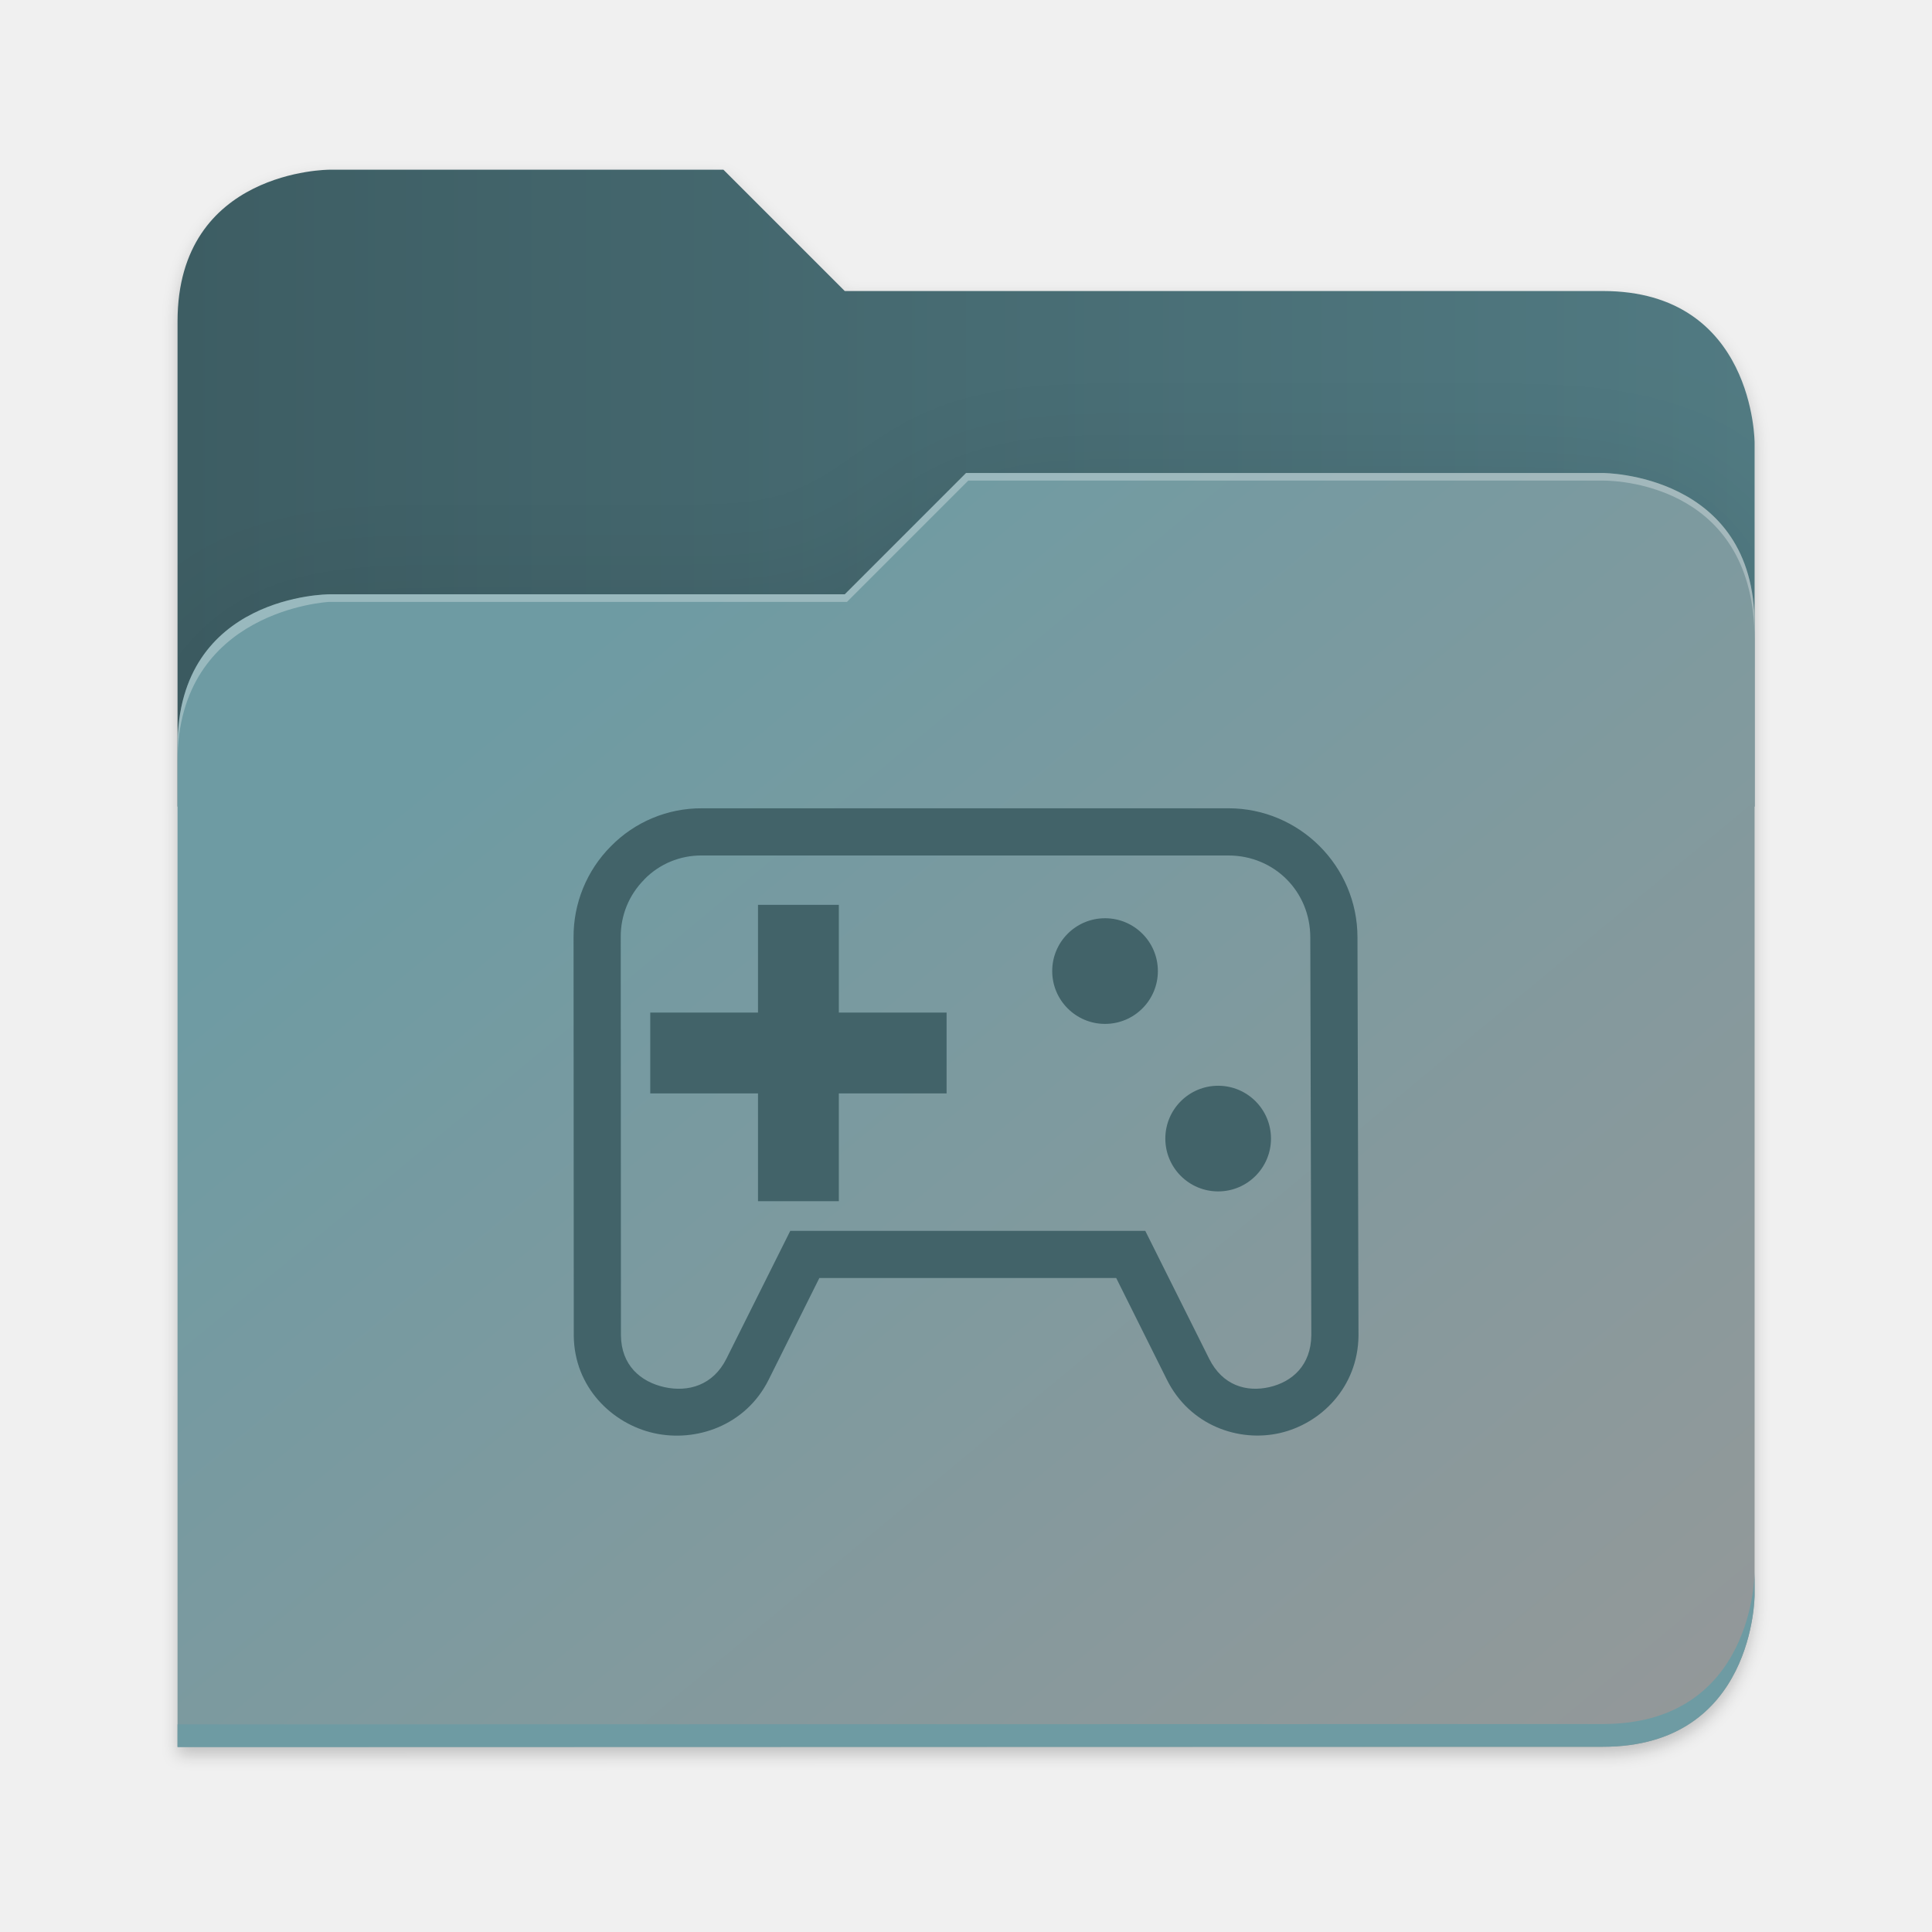
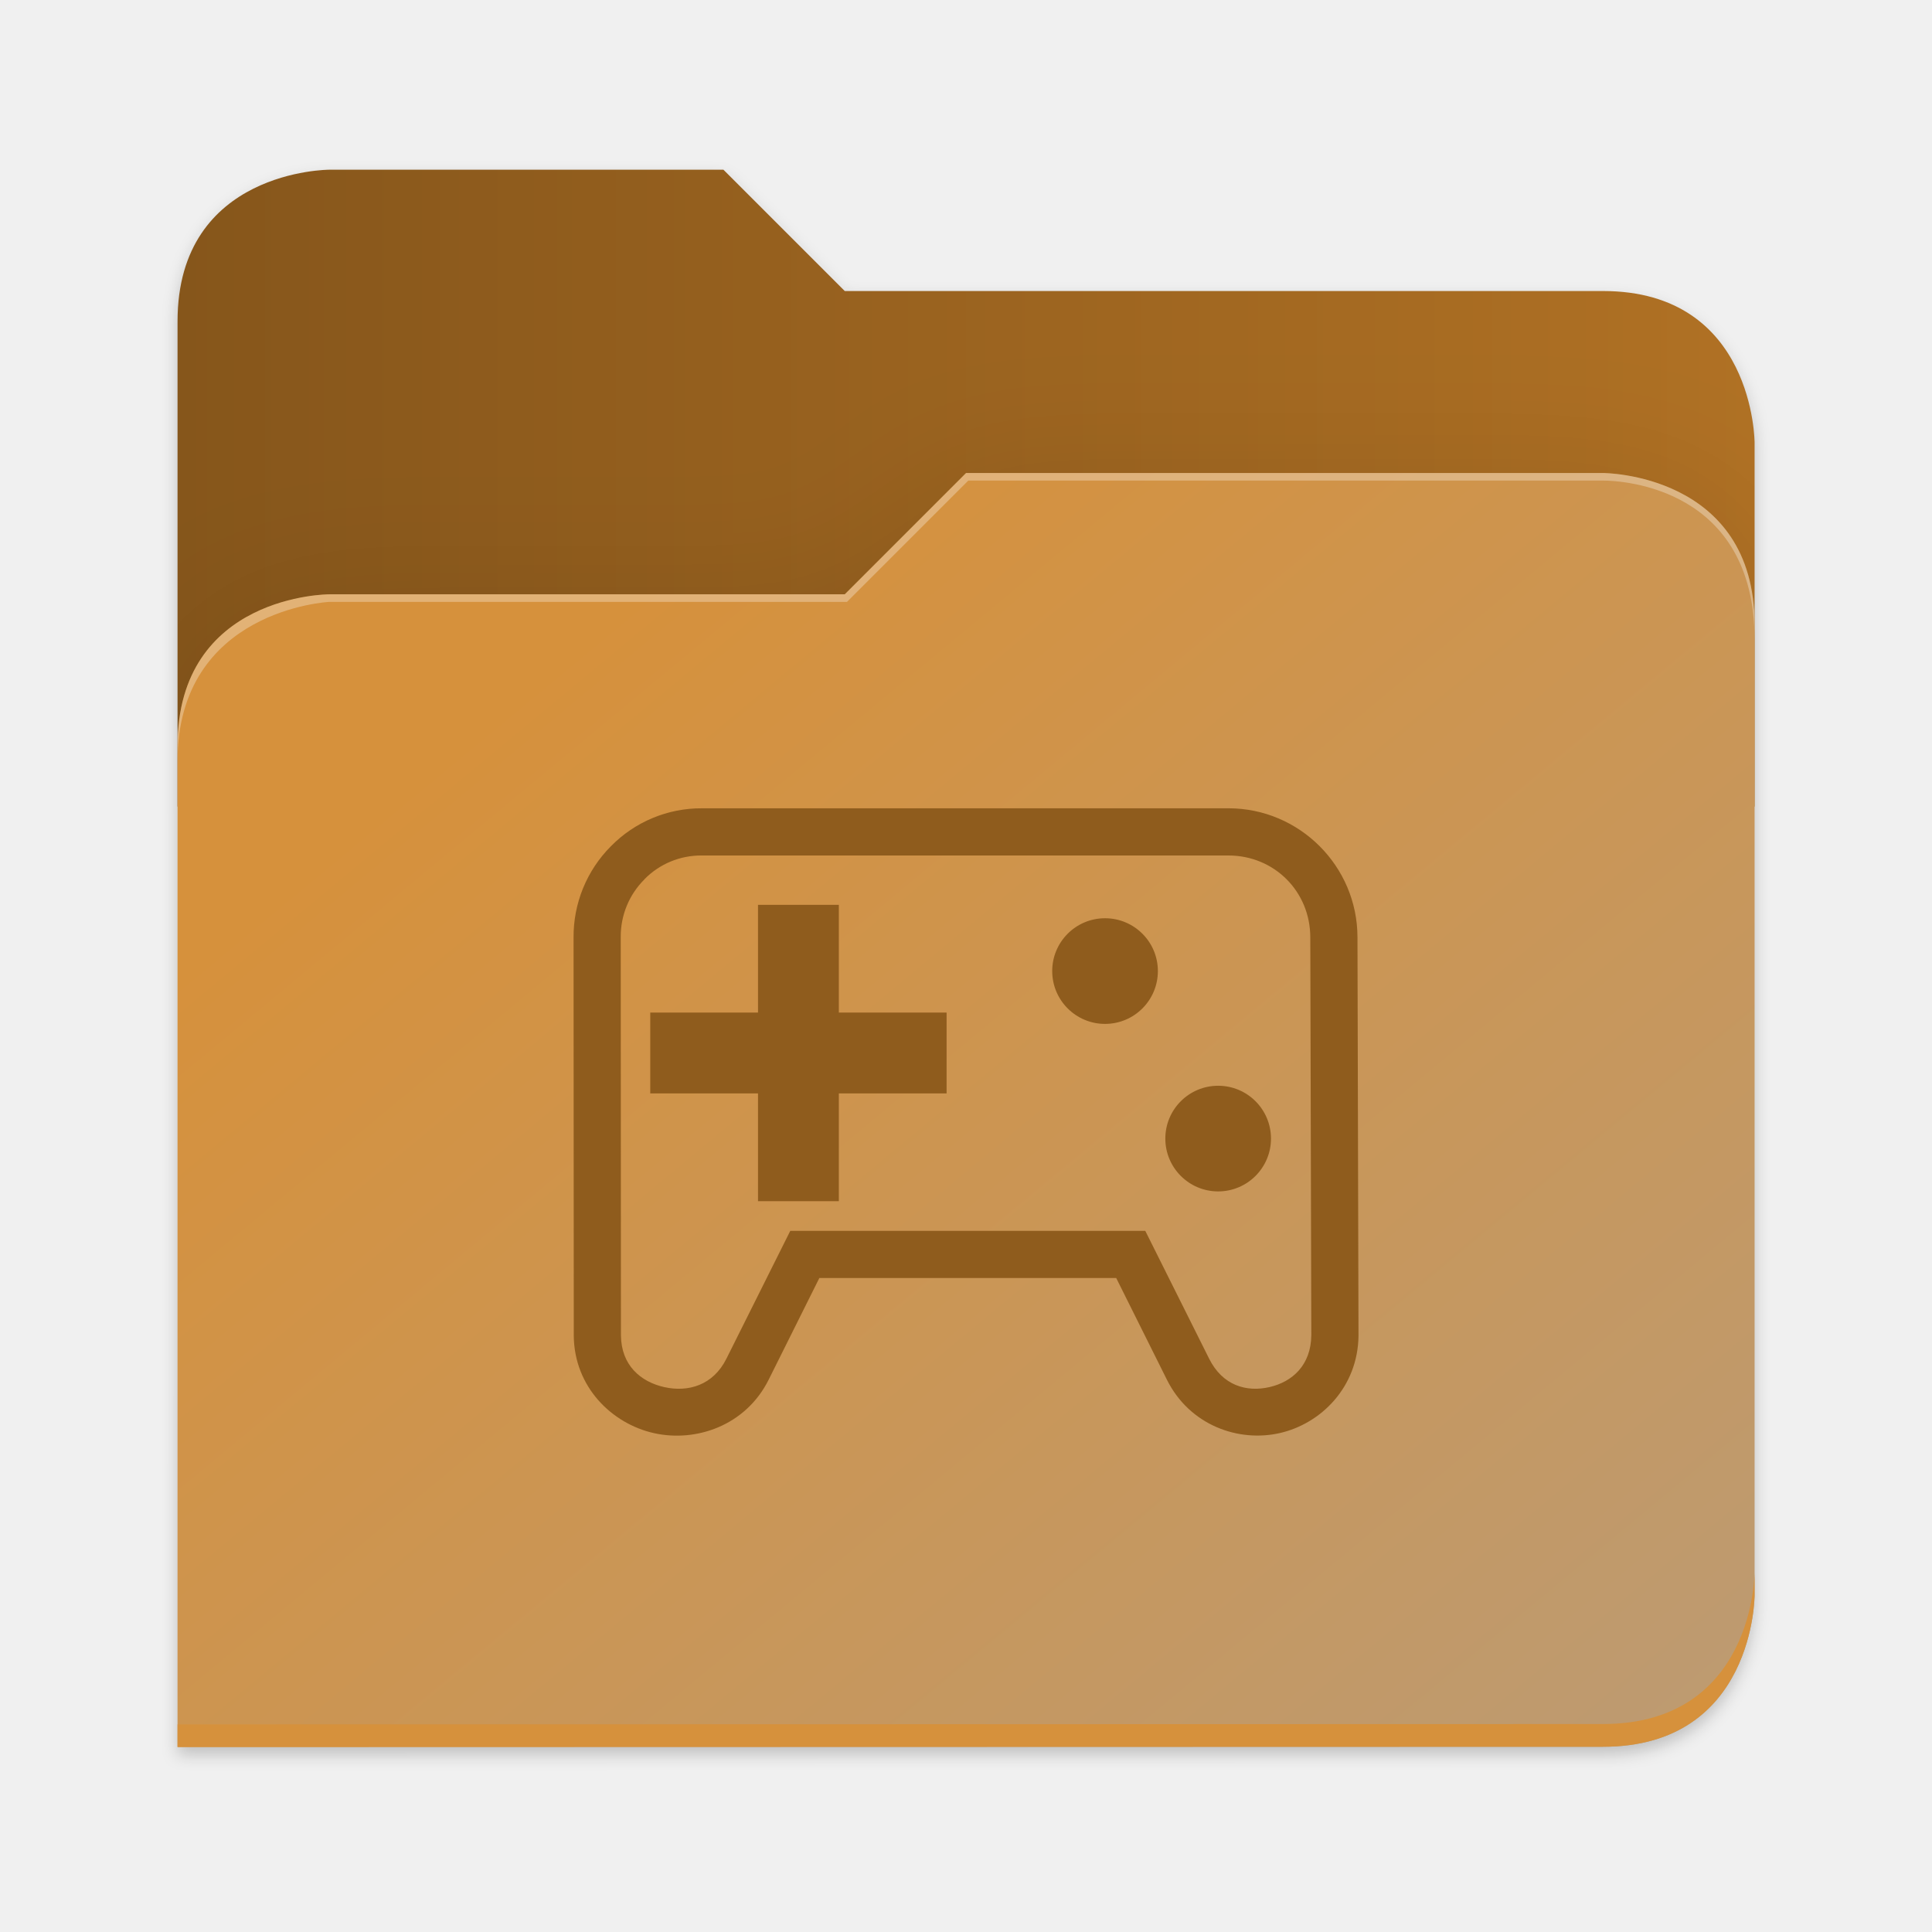
<svg xmlns="http://www.w3.org/2000/svg" xmlns:xlink="http://www.w3.org/1999/xlink" height="128" viewBox="0 0 128 128" width="128" version="1.1" id="svg5248">
  <defs id="defs5252">
    <filter style="color-interpolation-filters:sRGB" id="filter1302" x="-0.012" width="1.024" y="-0.012" height="1.024">
      <feGaussianBlur stdDeviation="2.08" id="feGaussianBlur1304" />
    </filter>
    <linearGradient id="bg-gradient-2">
-       <stop style="stop-color:#3d5d63;stop-opacity:1" offset="0" id="stop13402" />
-       <stop style="stop-color:#517a82;stop-opacity:1" offset="1" id="stop13404" />
+       <stop style="stop-color:#86561b;stop-opacity:1" offset="0" id="stop13402" />
+       <stop style="stop-color:#b07124;stop-opacity:1" offset="1" id="stop13404" />
    </linearGradient>
    <clipPath clipPathUnits="userSpaceOnUse" id="clipPath1509">
      <path id="path1511" d="M 192,-164 H 88 c 0,0 -40,0 -40,40 V 4 h 416 v -96 c 0,0 0,-40 -40,-40 H 224 Z" style="display:inline;opacity:1;vector-effect:none;fill:#c9b8a7;fill-opacity:1;stroke:none;stroke-width:26.067;stroke-linecap:butt;stroke-linejoin:miter;stroke-miterlimit:4;stroke-dasharray:none;stroke-dashoffset:0;stroke-opacity:1;marker:none;marker-start:none;marker-mid:none;marker-end:none;paint-order:normal;enable-background:new" />
    </clipPath>
    <filter style="color-interpolation-filters:sRGB" id="filter1529" x="-0.108" width="1.217" y="-0.134" height="1.269">
      <feGaussianBlur stdDeviation="18.8" id="feGaussianBlur1531" />
    </filter>
    <linearGradient id="linearGradient888">
-       <stop style="stop-color:#6e9ba3;stop-opacity:1" offset="0" id="stop884" />
-       <stop style="stop-color:#989898;stop-opacity:1" offset="1" id="stop886" />
+       <stop style="stop-color:#d6913c;stop-opacity:1" offset="0" id="stop884" />
+       <stop style="stop-color:#ba9c78;stop-opacity:1" offset="1" id="stop886" />
    </linearGradient>
    <linearGradient xlink:href="#bg-gradient-2" id="linearGradient5836" gradientUnits="userSpaceOnUse" x1="64" y1="756" x2="480" y2="756" />
    <linearGradient xlink:href="#linearGradient888" id="linearGradient5838" gradientUnits="userSpaceOnUse" x1="152.898" y1="-38.797" x2="447.309" y2="316" />
  </defs>
  <linearGradient id="a" gradientUnits="userSpaceOnUse" x1="12" x2="116" y1="64" y2="64">
    <stop offset="0" stop-color="#3d3846" id="stop5214" />
    <stop offset="0.05" stop-color="#77767b" id="stop5216" />
    <stop offset="0.1" stop-color="#5e5c64" id="stop5218" />
    <stop offset="0.9" stop-color="#504e56" id="stop5220" />
    <stop offset="0.95" stop-color="#77767b" id="stop5222" />
    <stop offset="1" stop-color="#3d3846" id="stop5224" />
  </linearGradient>
  <linearGradient id="b" gradientUnits="userSpaceOnUse" x1="12" x2="112.041" y1="60" y2="80.988">
    <stop offset="0" stop-color="#77767b" id="stop5227" />
    <stop offset="0.384" stop-color="#9a9996" id="stop5229" />
    <stop offset="0.721" stop-color="#77767b" id="stop5231" />
    <stop offset="1" stop-color="#68666f" id="stop5233" />
  </linearGradient>
  <g transform="matrix(0.2511615,0,0,0.2511615,-0.2929295,52.43479)" id="g5798" style="fill:#c9b8a7;fill-opacity:1;stroke:#a08f7f;stroke-opacity:1">
    <path id="path5786" d="m 88,-162 c 0,0 -40,0 -40,40 L 47.965,6 h 0.033 L 47.965,254.094 424,254 c 40,0 40,-40 40,-40 V 6 -42 -90 c 0,0 0,-40 -40,-40 H 224 l -32,-32 z" style="display:inline;opacity:0.2;fill:#000000;fill-opacity:1;stroke:none;stroke-width:26.067;stroke-linecap:butt;stroke-linejoin:miter;stroke-miterlimit:4;stroke-dasharray:none;stroke-dashoffset:0;stroke-opacity:1;marker:none;marker-start:none;marker-mid:none;marker-end:none;paint-order:normal;filter:url(#filter1302);enable-background:new" />
    <path style="display:inline;opacity:1;fill:url(#linearGradient5836);fill-opacity:1;stroke:none;stroke-width:26.067;stroke-linecap:butt;stroke-linejoin:miter;stroke-miterlimit:4;stroke-dasharray:none;stroke-dashoffset:0;stroke-opacity:1;marker:none;marker-start:none;marker-mid:none;marker-end:none;paint-order:normal;enable-background:new" d="M 208,672 H 104 c 0,0 -40,0 -40,40 v 128 h 416 v -96 c 0,0 0,-40 -40,-40 H 240 Z" transform="translate(-16,-836)" id="path5788" />
    <path id="path5790" d="m 256,-80 -32,32 H 88 c 0,0 -40,0 -40,40 v 264 h 376 c 40,0 40,-40 40,-40 V -40 c 0,-40 -40,-40 -40,-40 z" style="display:inline;opacity:0.1;fill:#000000;fill-opacity:1;stroke:none;stroke-width:26.067;stroke-linecap:butt;stroke-linejoin:miter;stroke-miterlimit:4;stroke-dasharray:none;stroke-dashoffset:0;stroke-opacity:1;marker:none;marker-start:none;marker-mid:none;marker-end:none;paint-order:normal;filter:url(#filter1529);enable-background:new" clip-path="url(#clipPath1509)" />
    <path style="display:inline;opacity:1;fill:url(#linearGradient5838);fill-opacity:1;stroke:none;stroke-width:26.067;stroke-linecap:butt;stroke-linejoin:miter;stroke-miterlimit:4;stroke-dasharray:none;stroke-dashoffset:0;stroke-opacity:1;marker:none;marker-start:none;marker-mid:none;marker-end:none;paint-order:normal;enable-background:new" d="m 256,-84 -32,32 H 88 c 0,0 -40,0 -40,40 v 264 h 376 c 40,0 40,-40 40,-40 V -44 c 0,-40 -40,-40 -40,-40 z" id="path5792" />
-     <path style="font-variation-settings:normal;display:inline;opacity:1;fill:#6e9ba3;fill-opacity:1;stroke:none;stroke-width:26.067;stroke-linecap:butt;stroke-linejoin:miter;stroke-miterlimit:4;stroke-dasharray:none;stroke-dashoffset:0;stroke-opacity:1;marker:none;marker-start:none;marker-mid:none;marker-end:none;paint-order:normal;enable-background:new;stop-color:#000000;stop-opacity:1" d="m 480,1042 c 0,0 0,40 -40,40 l -375.998,0.094 -0.004,6 L 440,1088 c 40,0 40,-40 40,-40 z" transform="translate(-16,-836)" id="path5794" />
+     <path style="font-variation-settings:normal;display:inline;opacity:1;fill:#d6913c;fill-opacity:1;stroke:none;stroke-width:26.067;stroke-linecap:butt;stroke-linejoin:miter;stroke-miterlimit:4;stroke-dasharray:none;stroke-dashoffset:0;stroke-opacity:1;marker:none;marker-start:none;marker-mid:none;marker-end:none;paint-order:normal;enable-background:new;stop-color:#000000;stop-opacity:1" d="m 480,1042 c 0,0 0,40 -40,40 l -375.998,0.094 -0.004,6 L 440,1088 c 40,0 40,-40 40,-40 z" transform="translate(-16,-836)" id="path5794" />
    <path style="display:inline;opacity:0.3;fill:#ffffff;fill-opacity:1;stroke:none;stroke-width:26.067;stroke-linecap:butt;stroke-linejoin:miter;stroke-miterlimit:4;stroke-dasharray:none;stroke-dashoffset:0;stroke-opacity:1;marker:none;marker-start:none;marker-mid:none;marker-end:none;paint-order:normal;enable-background:new" d="m 272,752 -32,32 H 104 c 0,0 -40,0 -40,40 v 4 c 0,-40 40,-42 40,-42 h 136.591 l 32,-32 H 440 c 5.38,0 40,2 40,42 v -4 c 0,-40 -40,-40 -40,-40 z" id="path5796" transform="translate(-16,-836)" />
  </g>
-   <g id="surface105959-1" transform="matrix(3.494182,0,0,3.494182,134.0262,48.09931)" style="fill:#426369;fill-opacity:1;stroke:none;stroke-width:0.894" />
-   <path id="rect3975" style="fill:#426369;stroke-width:3.1;stroke-linecap:square;stroke-linejoin:round;stroke-miterlimit:1.5;paint-order:stroke fill markers" d="m 50.22,59.948 v 7.139 h -7.139 v 5.355 h 7.139 v 7.139 h 5.355 v -7.139 h 7.139 v -5.355 h -7.139 v -7.139 z m -3.697,-6.396 c -2.277,-0.017 -4.461,0.893 -6.053,2.518 -1.598,1.604 -2.487,3.783 -2.47,6.047 l 0.014,26.377 v 0.007 c 0.035,3.412 2.541,5.83 5.316,6.449 2.775,0.619 6.073,-0.489 7.596,-3.542 l 3.358,-6.736 h 19.668 l 3.358,6.736 c 1.513,3.035 4.754,4.161 7.487,3.535 2.733,-0.626 5.164,-3.046 5.207,-6.436 v -0.014 l -0.068,-26.391 c 0,-4.712 -3.839,-8.551 -8.551,-8.551 z m -0.027,3.126 h 0.007 0.007 34.874 c 3.041,0 5.426,2.385 5.426,5.426 l 0.068,26.363 c -0.025,1.988 -1.262,3.086 -2.778,3.433 -1.515,0.347 -3.104,-0.101 -3.992,-1.884 l -4.231,-8.469 H 52.358 l -4.231,8.469 c -0.88,1.765 -2.529,2.237 -4.115,1.884 -1.586,-0.354 -2.853,-1.46 -2.873,-3.426 l -0.014,-26.377 v -0.007 c -0.01,-1.443 0.548,-2.807 1.563,-3.822 l 0.007,-0.007 v -0.007 c 1.001,-1.022 2.366,-1.587 3.801,-1.576 z m 37.71,18.756 a 3.5,3.5 0 0 1 -3.5,3.5 3.5,3.5 0 0 1 -3.5,-3.5 3.5,3.5 0 0 1 3.5,-3.5 3.5,3.5 0 0 1 3.5,3.5 z M 76.712,64.336 a 3.5,3.5 0 0 1 -3.5,3.5 3.5,3.5 0 0 1 -3.5,-3.5 3.5,3.5 0 0 1 3.5,-3.5 3.5,3.5 0 0 1 3.5,3.5 z" />
+   <g id="surface105959-1" transform="matrix(3.494182,0,0,3.494182,134.0262,48.09931)" style="fill:#8f5c1d;fill-opacity:1;stroke:none;stroke-width:0.894" />
+   <path id="rect3975" style="fill:#8f5c1d;stroke-width:3.1;stroke-linecap:square;stroke-linejoin:round;stroke-miterlimit:1.5;paint-order:stroke fill markers" d="m 50.22,59.948 v 7.139 h -7.139 v 5.355 h 7.139 v 7.139 h 5.355 v -7.139 h 7.139 v -5.355 h -7.139 v -7.139 z m -3.697,-6.396 c -2.277,-0.017 -4.461,0.893 -6.053,2.518 -1.598,1.604 -2.487,3.783 -2.47,6.047 l 0.014,26.377 v 0.007 c 0.035,3.412 2.541,5.83 5.316,6.449 2.775,0.619 6.073,-0.489 7.596,-3.542 l 3.358,-6.736 h 19.668 l 3.358,6.736 c 1.513,3.035 4.754,4.161 7.487,3.535 2.733,-0.626 5.164,-3.046 5.207,-6.436 v -0.014 l -0.068,-26.391 c 0,-4.712 -3.839,-8.551 -8.551,-8.551 z m -0.027,3.126 h 0.007 0.007 34.874 c 3.041,0 5.426,2.385 5.426,5.426 l 0.068,26.363 c -0.025,1.988 -1.262,3.086 -2.778,3.433 -1.515,0.347 -3.104,-0.101 -3.992,-1.884 l -4.231,-8.469 H 52.358 l -4.231,8.469 c -0.88,1.765 -2.529,2.237 -4.115,1.884 -1.586,-0.354 -2.853,-1.46 -2.873,-3.426 l -0.014,-26.377 v -0.007 c -0.01,-1.443 0.548,-2.807 1.563,-3.822 l 0.007,-0.007 v -0.007 c 1.001,-1.022 2.366,-1.587 3.801,-1.576 z m 37.71,18.756 a 3.5,3.5 0 0 1 -3.5,3.5 3.5,3.5 0 0 1 -3.5,-3.5 3.5,3.5 0 0 1 3.5,-3.5 3.5,3.5 0 0 1 3.5,3.5 z M 76.712,64.336 a 3.5,3.5 0 0 1 -3.5,3.5 3.5,3.5 0 0 1 -3.5,-3.5 3.5,3.5 0 0 1 3.5,-3.5 3.5,3.5 0 0 1 3.5,3.5 z" />
</svg>
